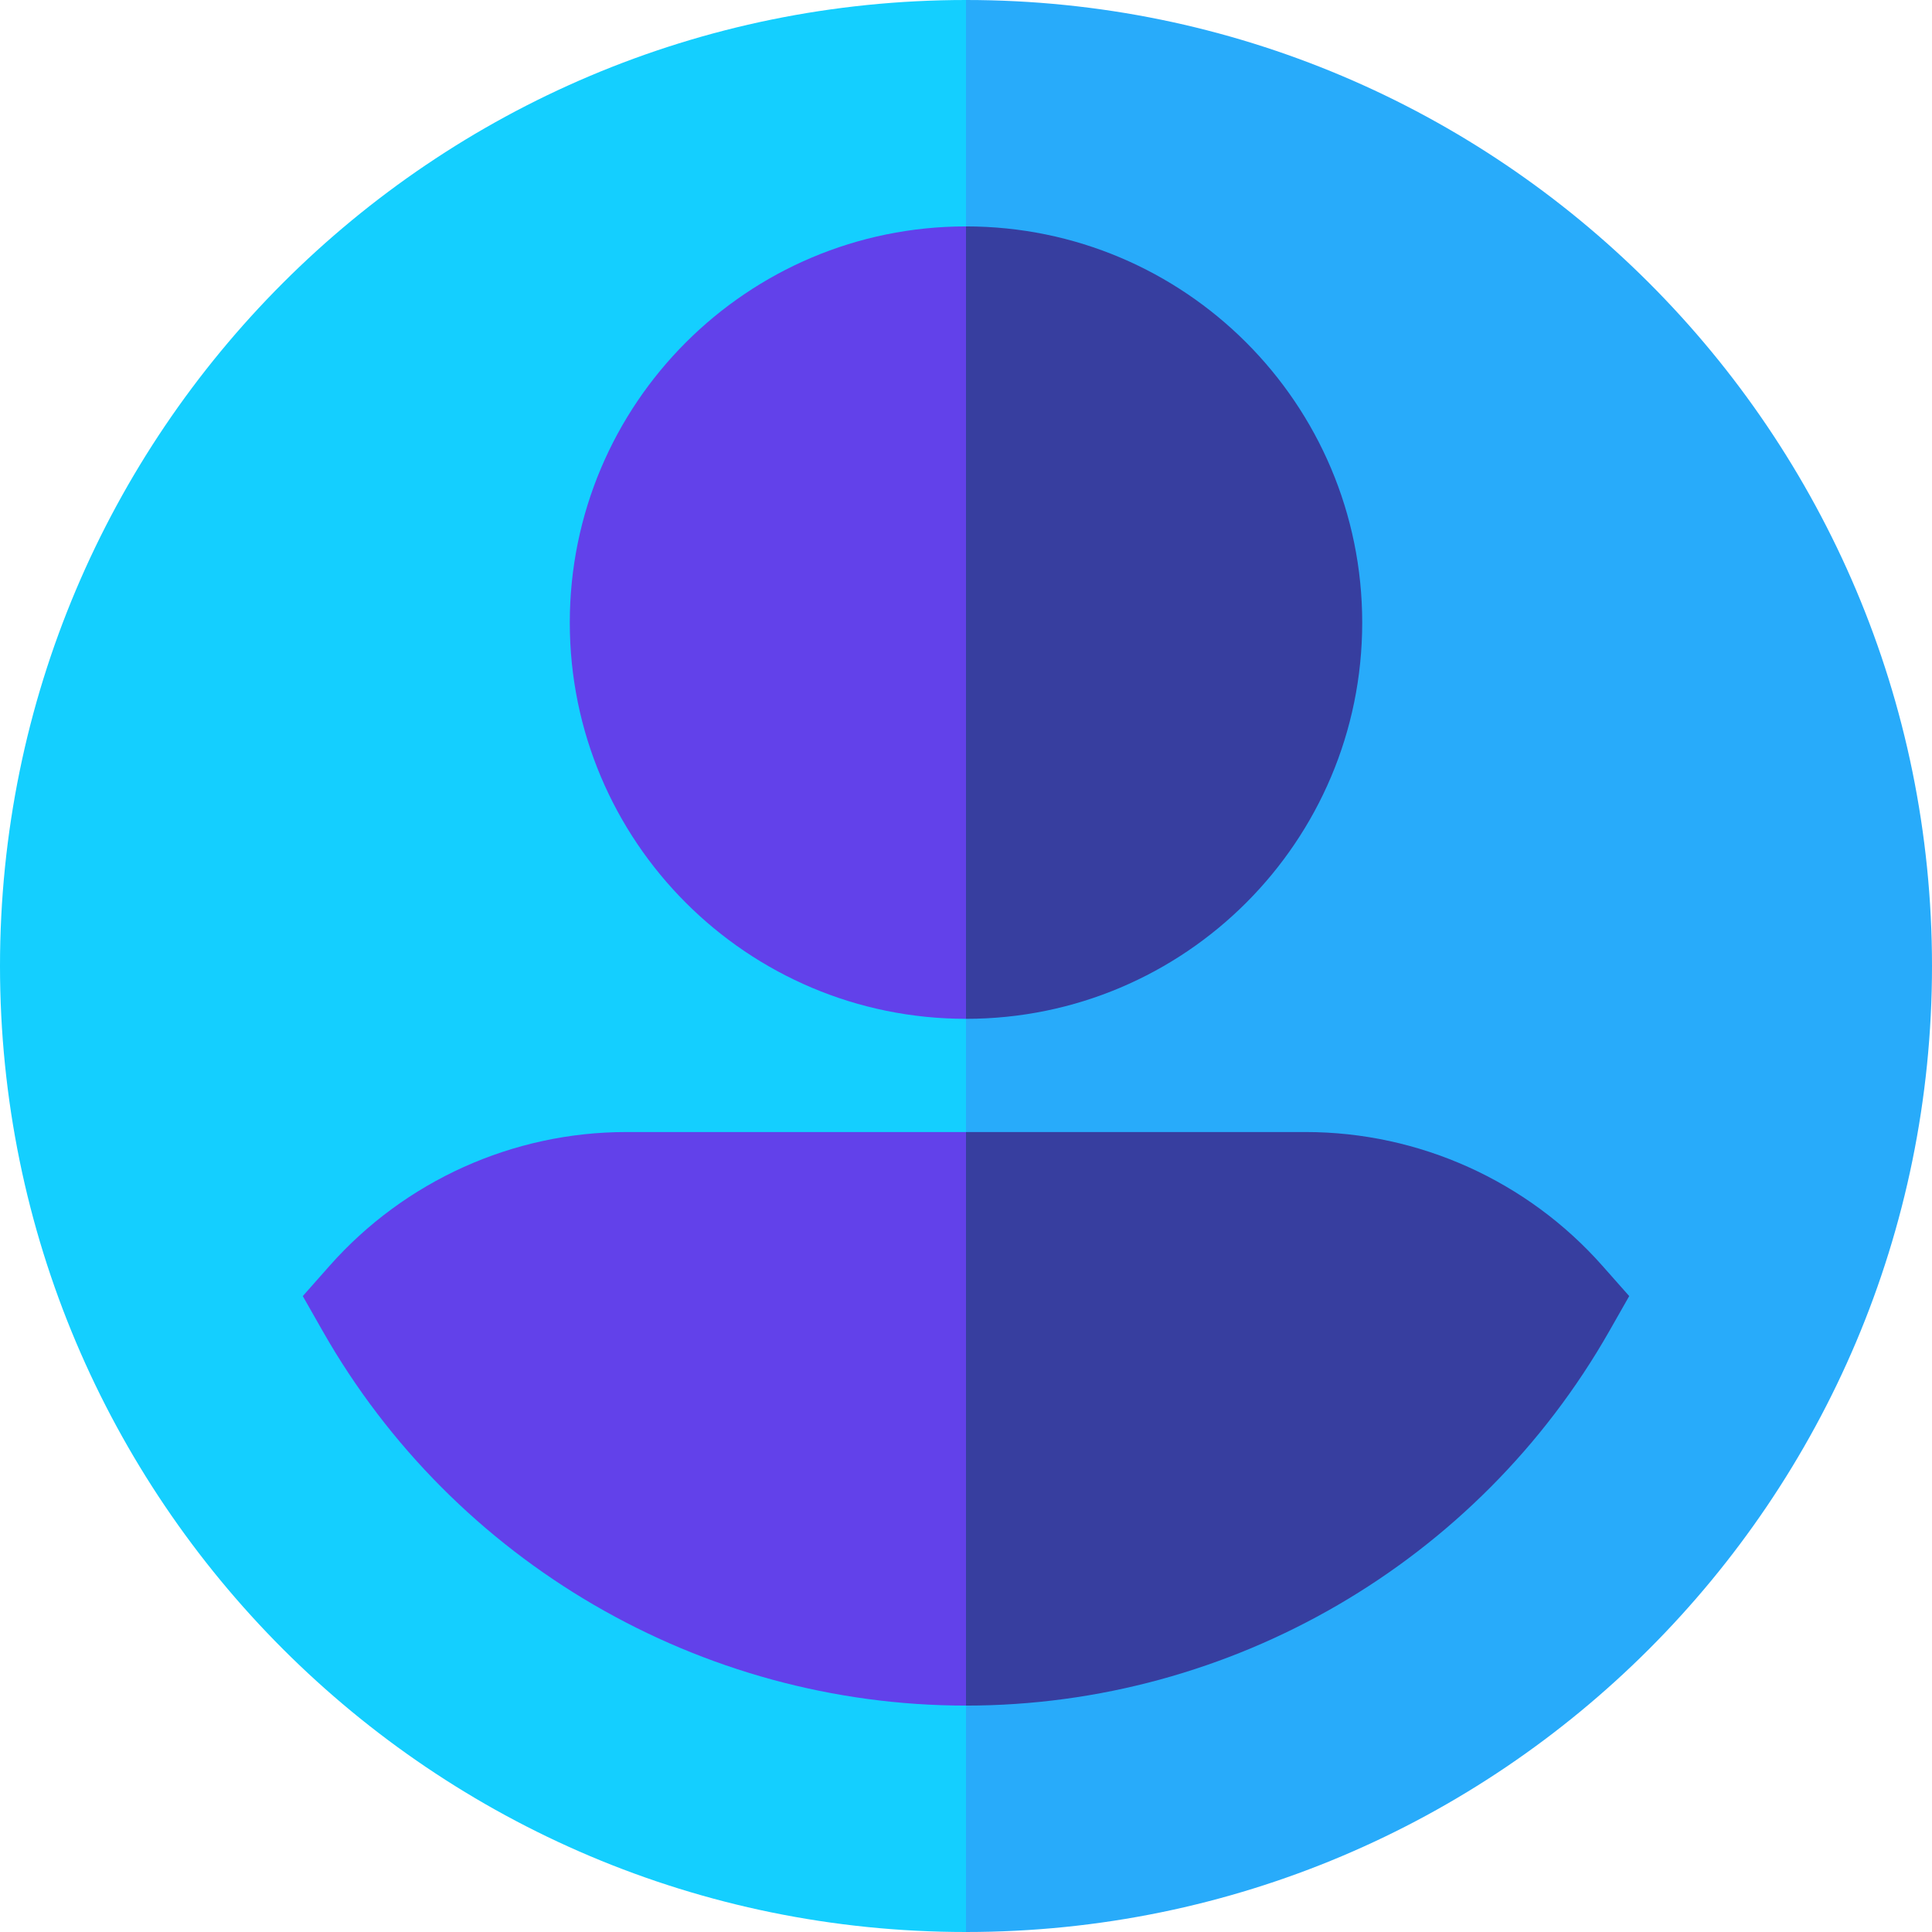
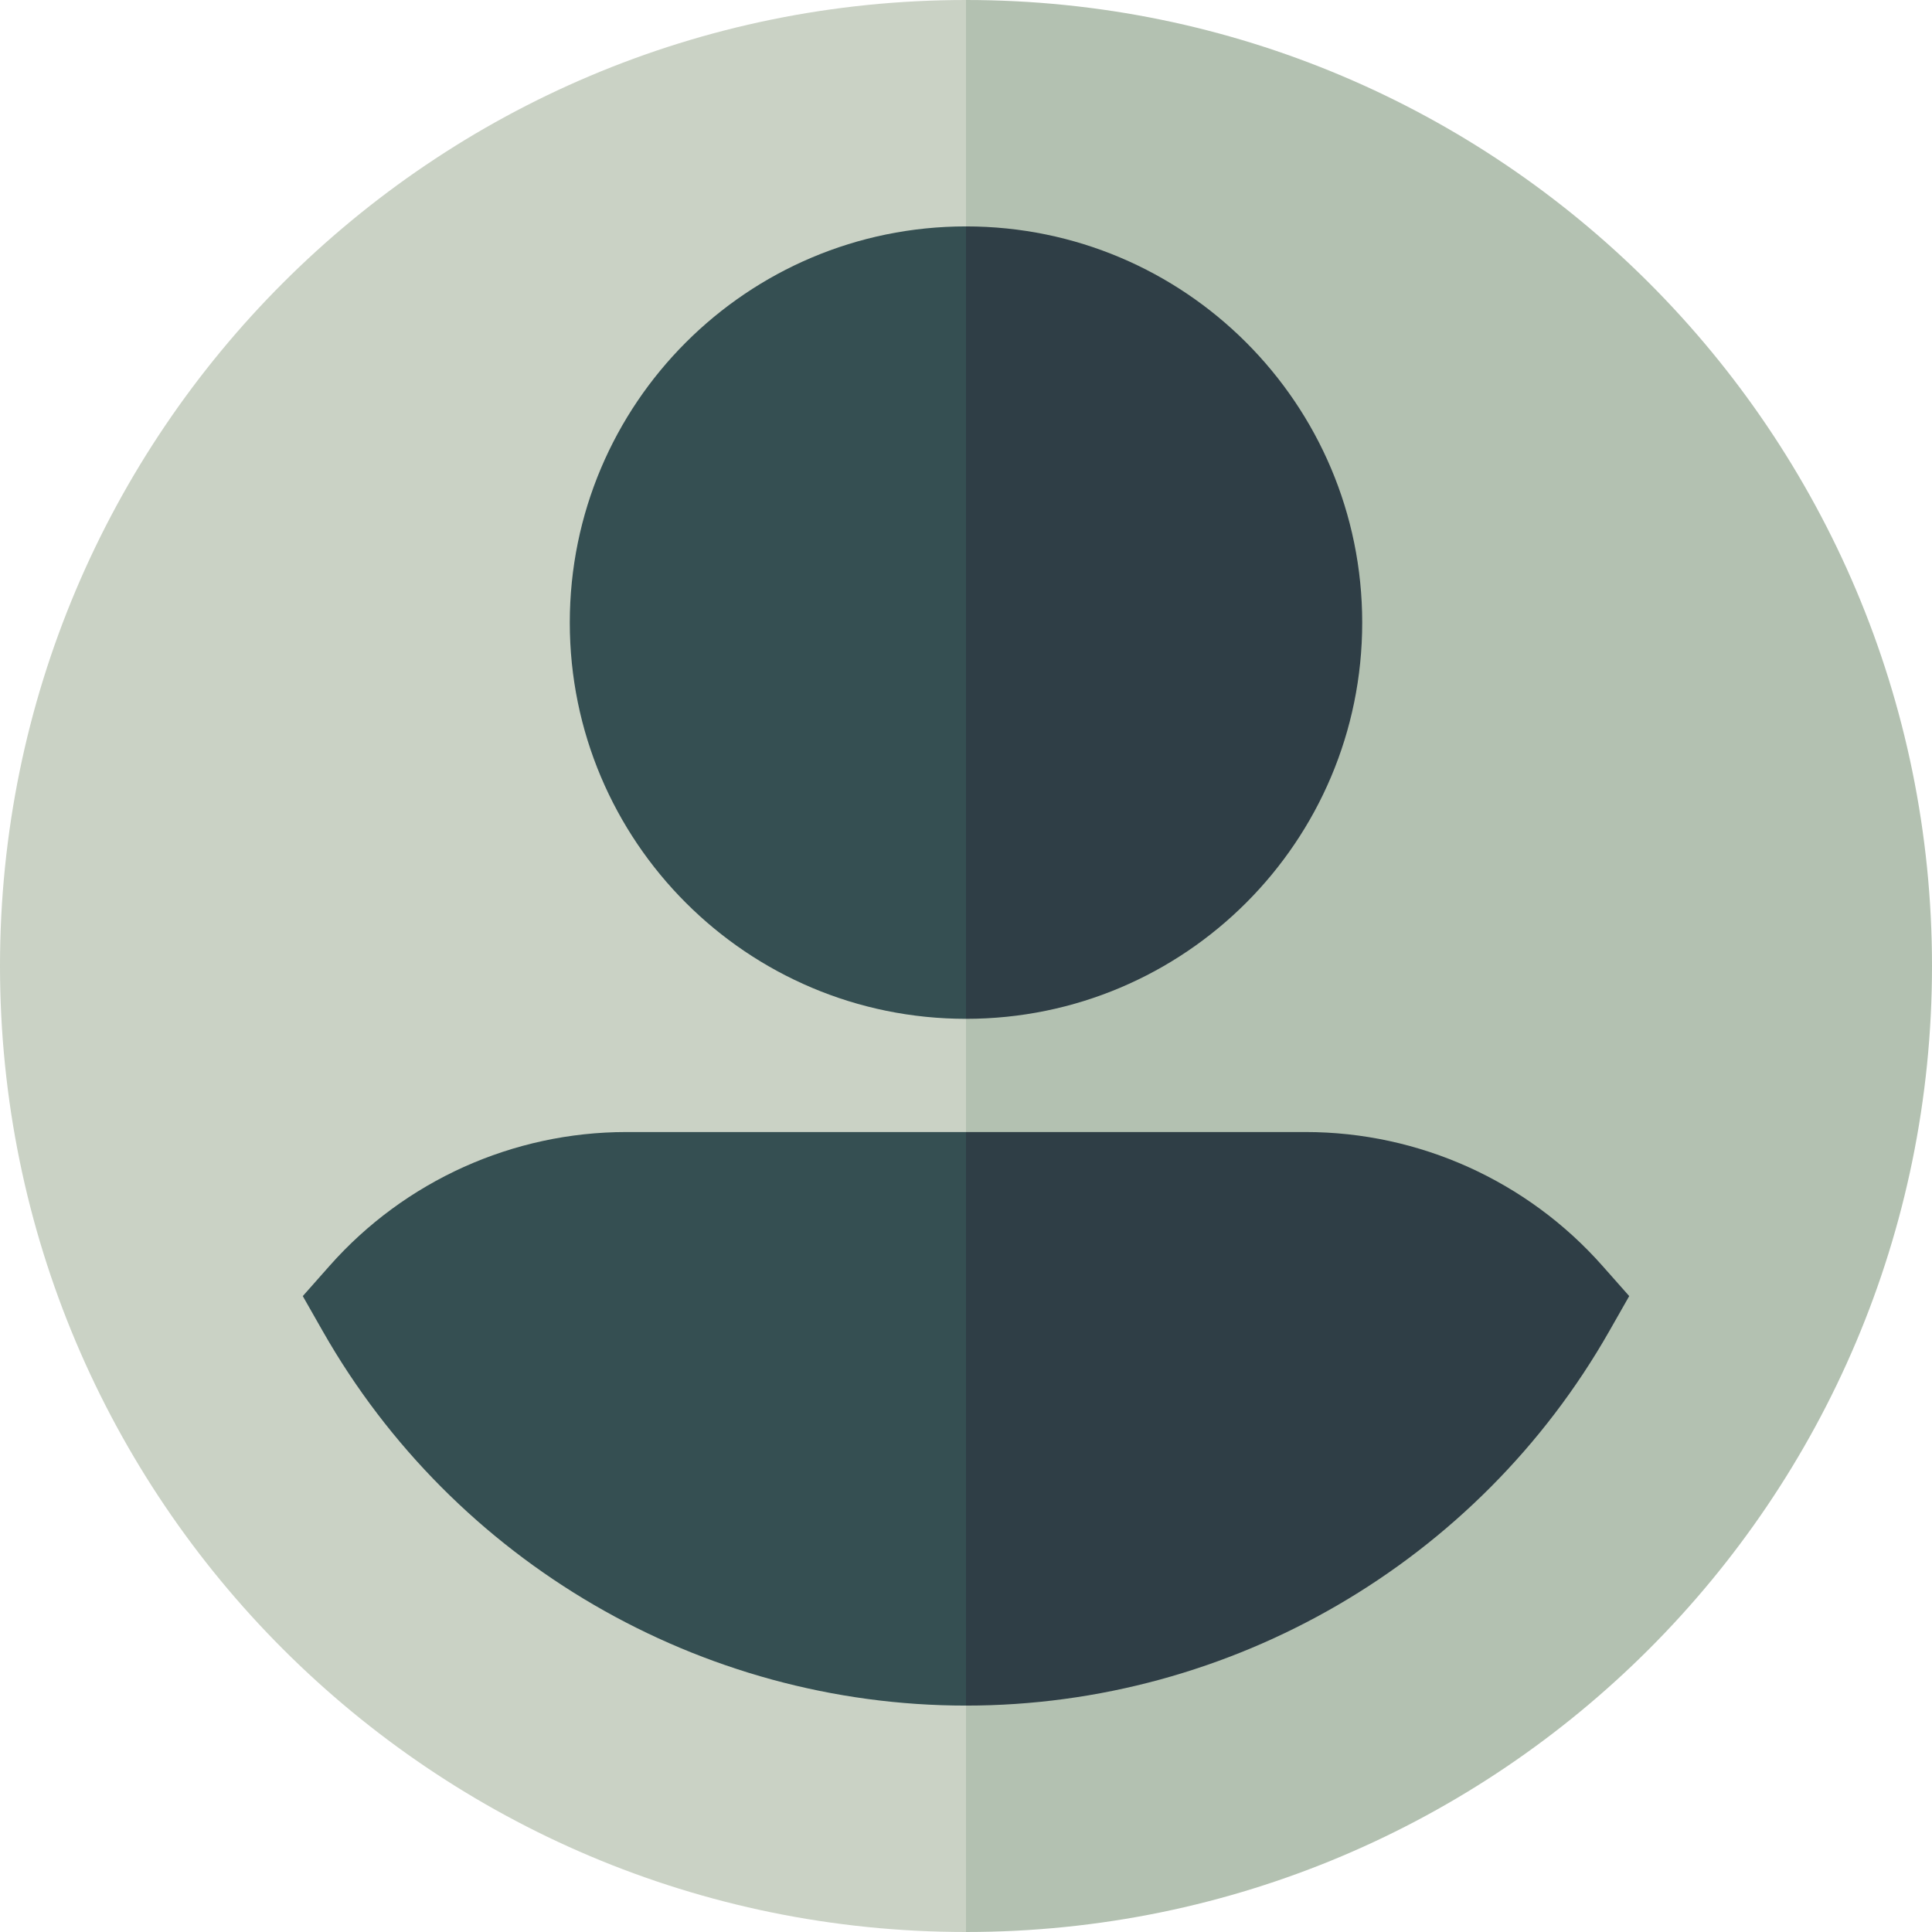
- <svg xmlns="http://www.w3.org/2000/svg" id="Capa_1" enable-background="new 0 0 512 512" height="512" viewBox="0 0 512 512" width="512">
-   <g>
-     <path d="m256 0-160.398 256 160.398 256c141.385 0 256-114.615 256-256s-114.615-256-256-256z" fill="#28abfa" />
-     <path d="m0 256c0 141.385 114.615 256 256 256v-512c-141.385 0-256 114.615-256 256z" fill="#14cfff" />
-     <path d="m256 60-65.788 105 65.788 105c57.99 0 105-47.01 105-105s-47.01-105-105-105z" fill="#373e9f" />
-     <path d="m151 165c0 57.99 47.01 105 105 105v-210c-57.99 0-105 47.01-105 105z" fill="#6241ea" />
-     <path d="m424.649 335.443c-19.933-22.525-48.6-35.443-78.649-35.443h-90l-60 76 60 76c70.322 0 135.636-38.01 170.454-99.198l5.306-9.325z" fill="#373e9f" />
-     <path d="m166 300c-30.049 0-58.716 12.918-78.649 35.443l-7.11 8.035 5.306 9.325c34.817 61.187 100.131 99.197 170.453 99.197v-152z" fill="#6241ea" />
+ <svg xmlns="http://www.w3.org/2000/svg" id="Capa_1" enable-background="new 0 0 512 512" height="512" viewBox="0 0 512 512" width="512" version="1.1">
+   <defs id="defs19" />
+   <g id="g14">
+     <path d="m256 0-160.398 256 160.398 256c141.385 0 256-114.615 256-256s-114.615-256-256-256z" fill="#28abfa" id="path2" style="fill:#b3c1b1;fill-opacity:1" />
+     <path d="m0 256c0 141.385 114.615 256 256 256v-512c-141.385 0-256 114.615-256 256z" fill="#14cfff" id="path4" style="fill:#cad2c5;fill-opacity:1" />
+     <path d="m256 60-65.788 105 65.788 105c57.99 0 105-47.01 105-105s-47.01-105-105-105z" fill="#373e9f" id="path6" style="fill:#2f3e46;fill-opacity:1" />
+     <path d="m151 165c0 57.99 47.01 105 105 105v-210c-57.99 0-105 47.01-105 105z" fill="#6241ea" id="path8" style="fill:#354f52;fill-opacity:1" />
+     <path d="m424.649 335.443c-19.933-22.525-48.6-35.443-78.649-35.443h-90l-60 76 60 76c70.322 0 135.636-38.01 170.454-99.198l5.306-9.325z" fill="#373e9f" id="path10" style="fill:#2f3e46;fill-opacity:1" />
+     <path d="m166 300c-30.049 0-58.716 12.918-78.649 35.443l-7.11 8.035 5.306 9.325c34.817 61.187 100.131 99.197 170.453 99.197v-152z" fill="#6241ea" id="path12" style="fill:#354f52;fill-opacity:1" />
  </g>
</svg>
